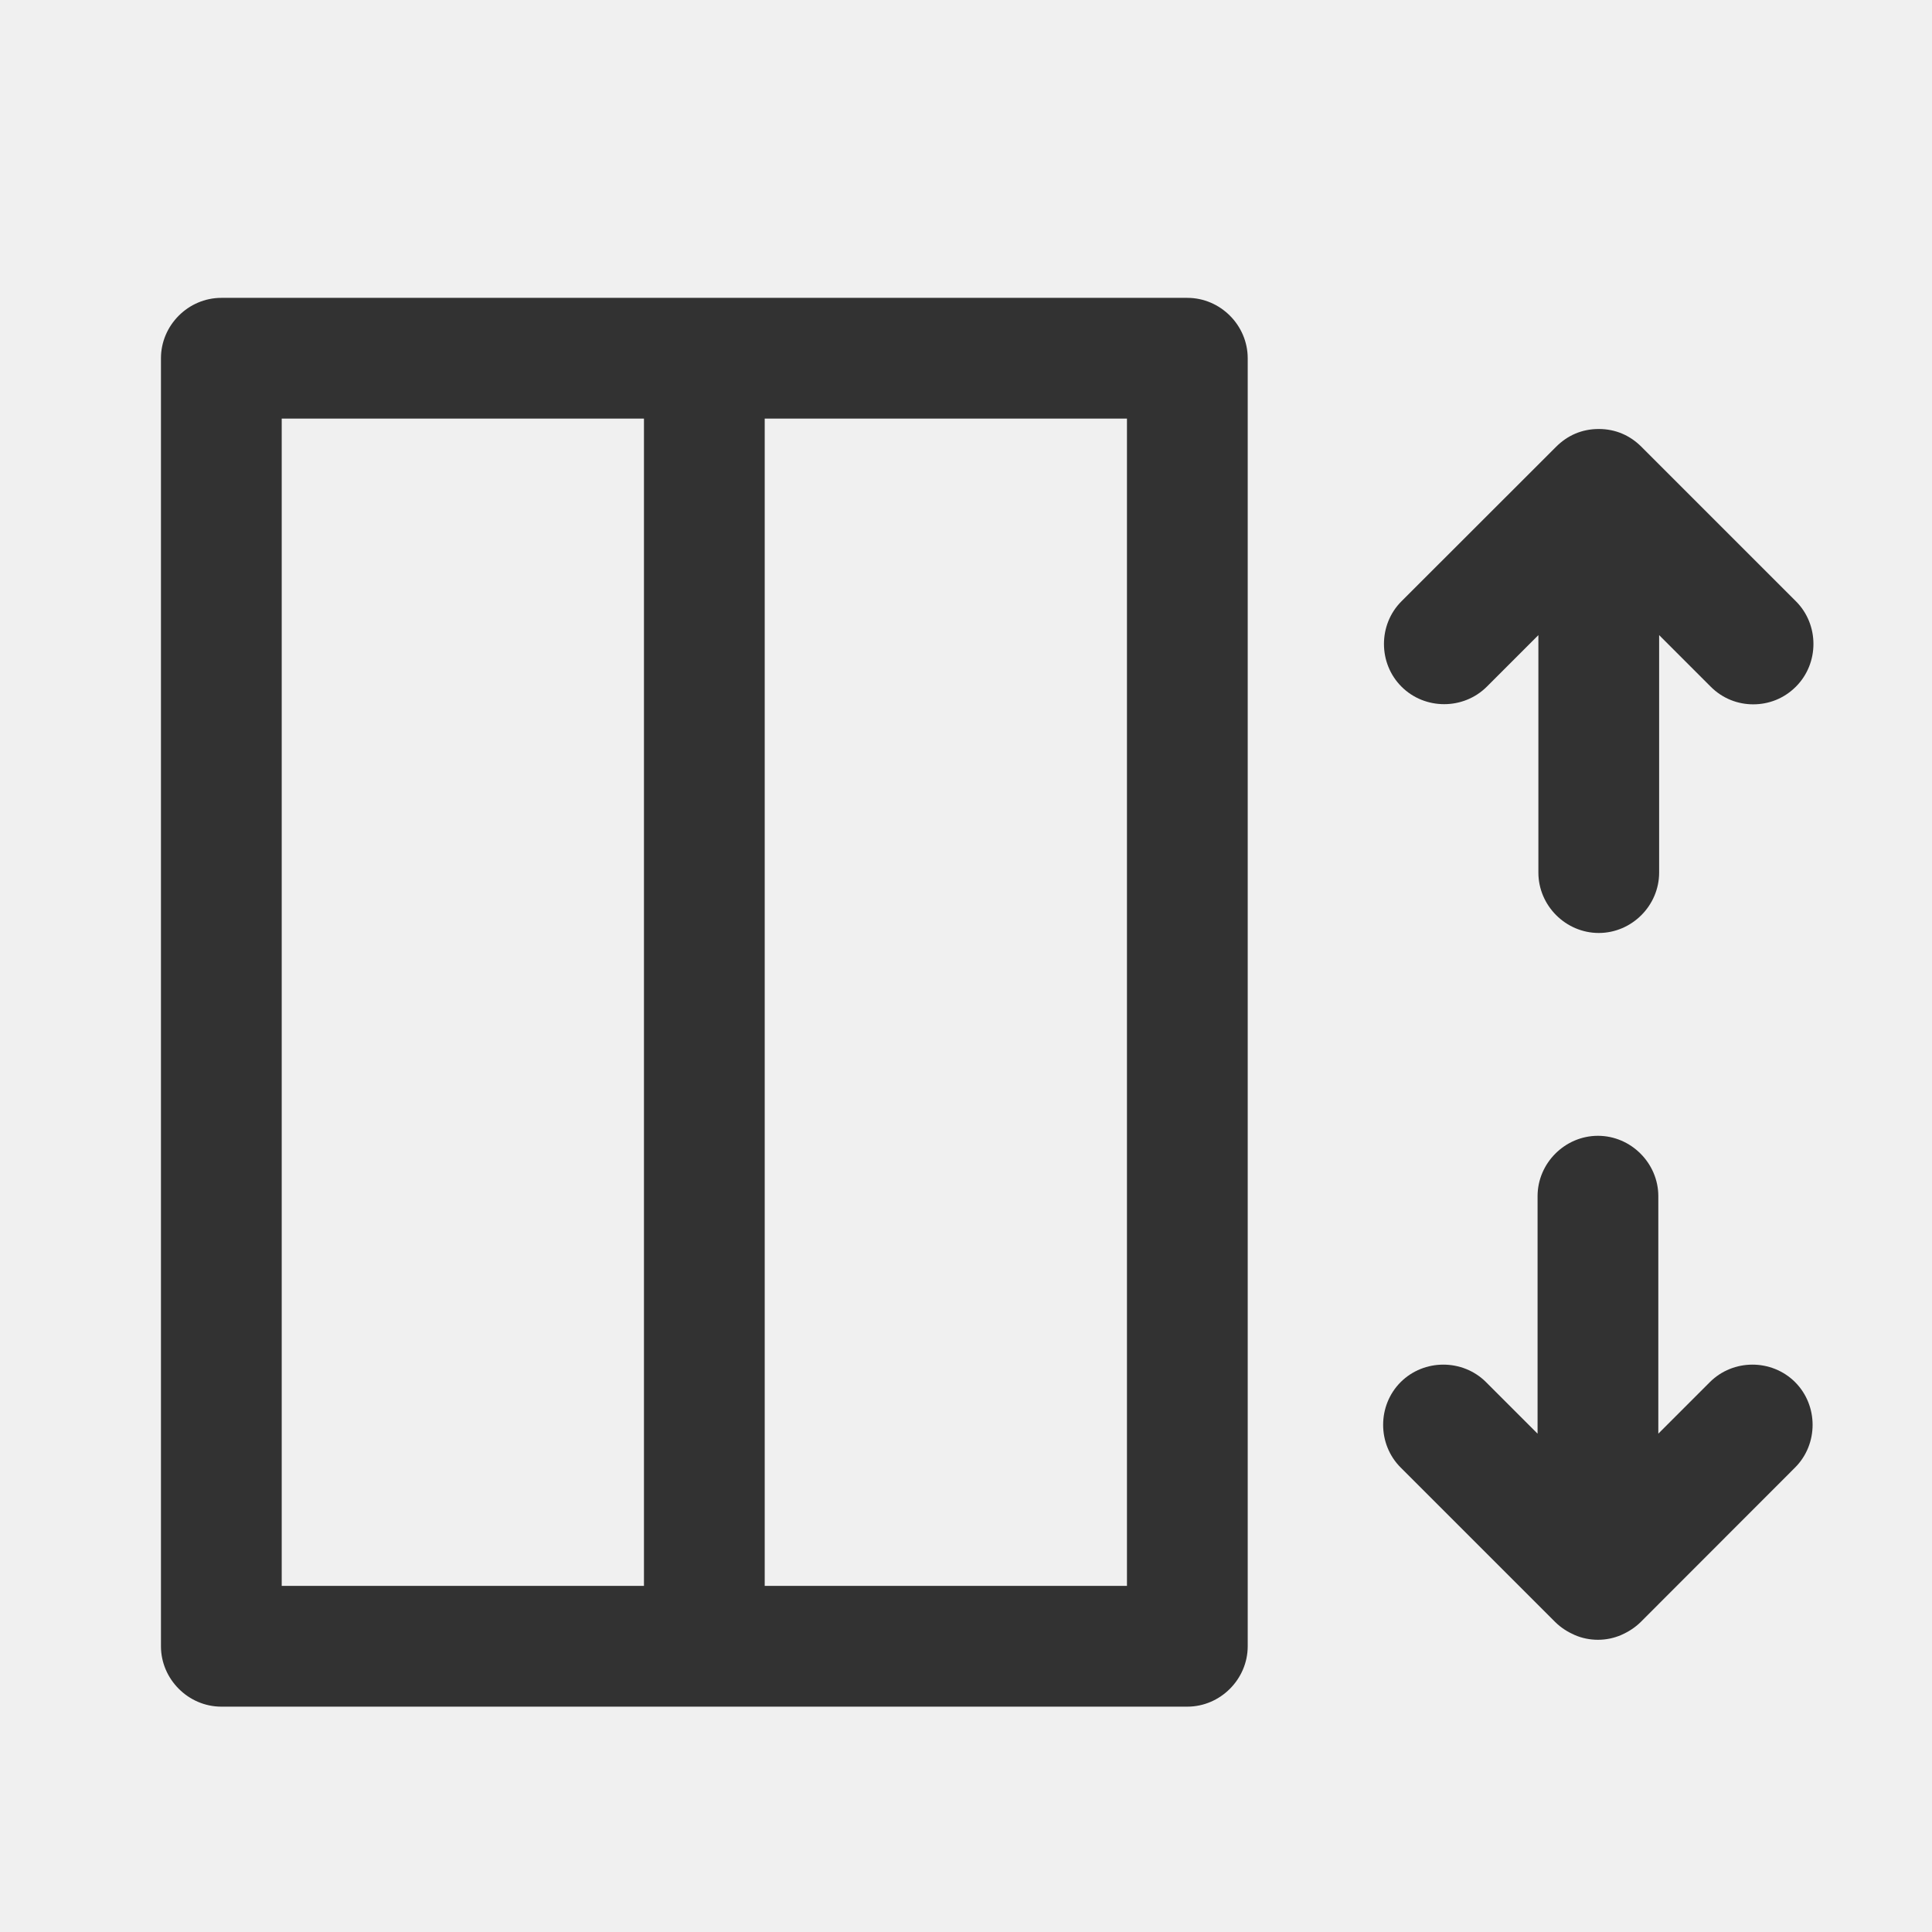
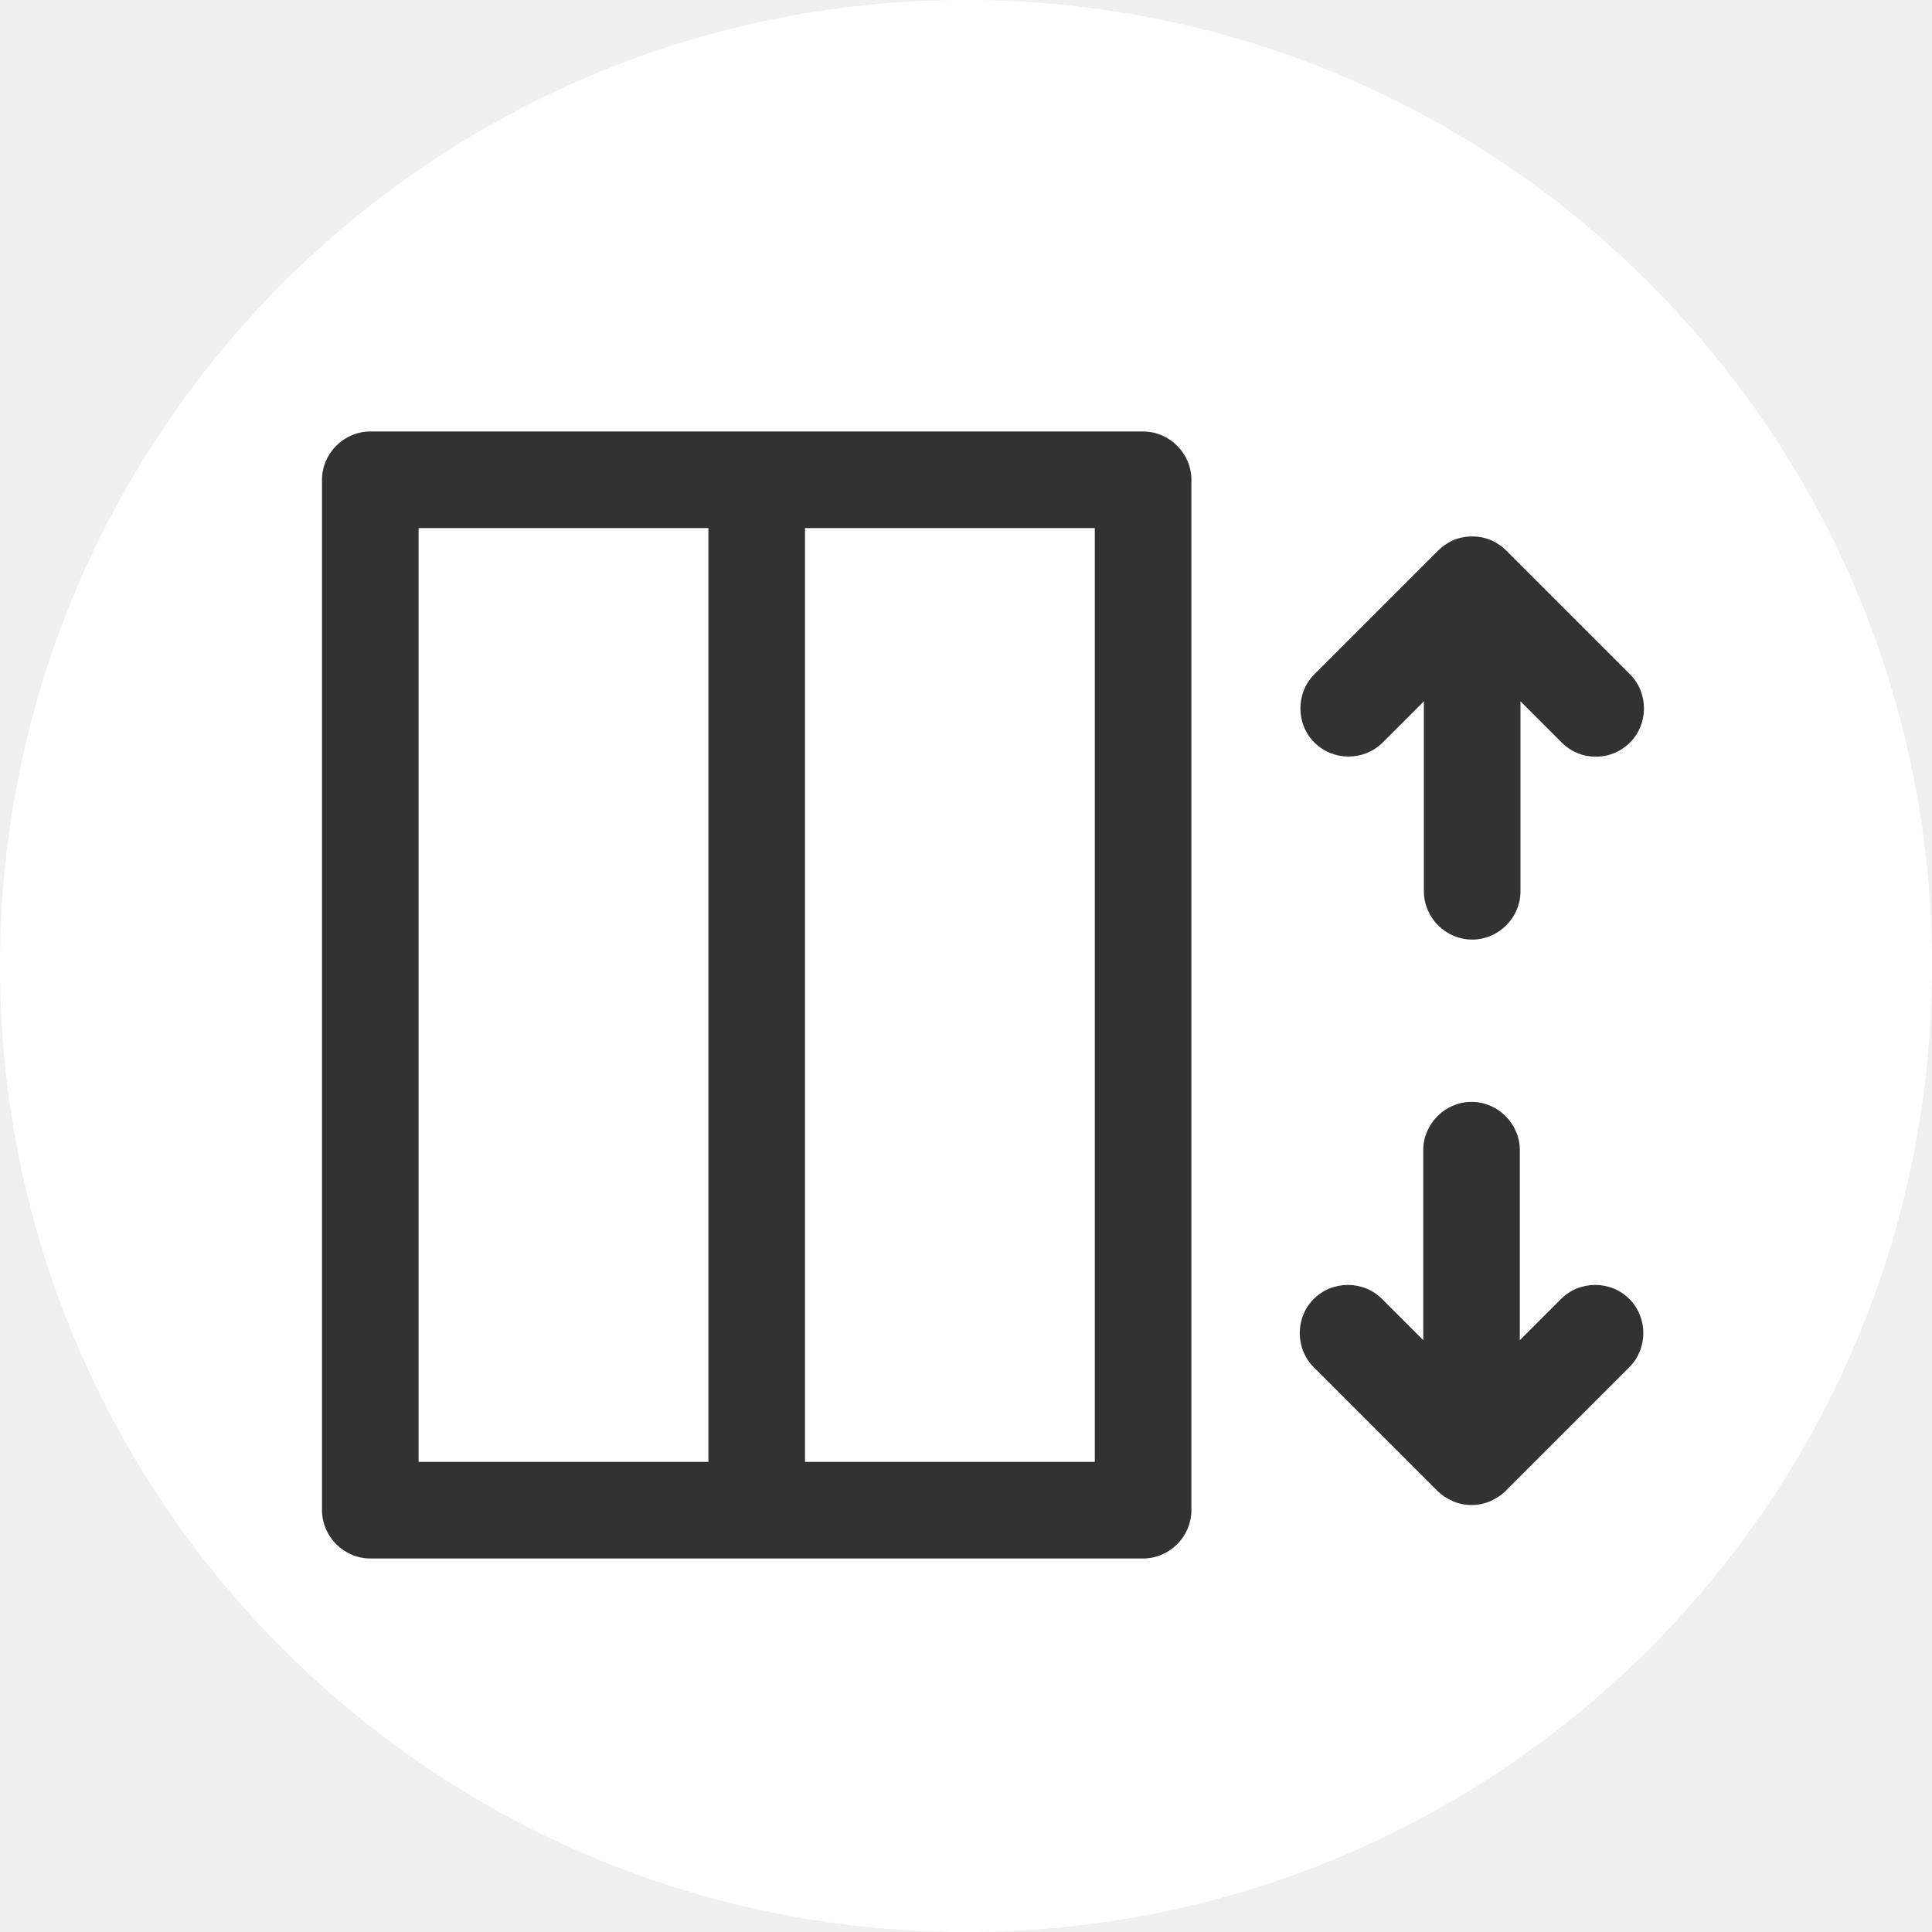
- <svg xmlns="http://www.w3.org/2000/svg" width="64px" height="64px" viewBox="0 0 64 64" version="1.1">
-   <g id="surface1">
-     <path style=" stroke:none;fill-rule:nonzero;fill:rgb(19.608%,19.608%,19.608%);fill-opacity:1;" d="M 39.332 9.867 L 7.332 9.867 C 6.238 9.867 5.332 10.773 5.332 11.867 L 5.332 54.535 C 5.332 55.625 6.238 56.535 7.332 56.535 L 39.332 56.535 C 40.426 56.535 41.332 55.625 41.332 54.535 L 41.332 11.867 C 41.332 10.773 40.426 9.867 39.332 9.867 Z M 9.332 13.867 L 21.332 13.867 L 21.332 52.535 L 9.332 52.535 Z M 37.332 52.535 L 25.332 52.535 L 25.332 13.867 L 37.332 13.867 Z M 37.332 52.535 " />
-     <path style=" stroke:none;fill-rule:nonzero;fill:rgb(19.608%,19.608%,19.608%);fill-opacity:1;" d="M 49.254 22.746 L 50.961 21.039 L 50.961 28.906 C 50.961 30 51.867 30.906 52.961 30.906 C 54.055 30.906 54.961 30 54.961 28.906 L 54.961 21.039 L 56.668 22.746 C 57.066 23.145 57.574 23.332 58.078 23.332 C 58.586 23.332 59.094 23.145 59.492 22.746 C 60.266 21.973 60.266 20.691 59.492 19.918 L 54.375 14.801 C 54 14.426 53.52 14.211 52.961 14.211 C 52.398 14.211 51.922 14.426 51.547 14.801 L 46.426 19.918 C 45.652 20.691 45.652 21.973 46.426 22.746 C 47.199 23.52 48.48 23.52 49.254 22.746 Z M 49.254 22.746 " />
-     <path style=" stroke:none;fill-rule:nonzero;fill:rgb(19.608%,19.608%,19.608%);fill-opacity:1;" d="M 56.641 45.785 L 54.934 47.492 L 54.934 39.625 C 54.934 38.531 54.027 37.625 52.934 37.625 C 51.84 37.625 50.934 38.531 50.934 39.625 L 50.934 47.492 L 49.227 45.785 C 48.453 45.012 47.172 45.012 46.398 45.785 C 45.625 46.559 45.625 47.84 46.398 48.613 L 51.52 53.734 C 51.707 53.918 51.922 54.055 52.16 54.16 C 52.398 54.266 52.668 54.32 52.934 54.32 C 53.199 54.32 53.465 54.266 53.707 54.16 C 53.945 54.055 54.16 53.918 54.348 53.734 L 59.465 48.613 C 60.238 47.84 60.238 46.559 59.465 45.785 C 58.691 45.012 57.414 45.012 56.641 45.785 Z M 56.641 45.785 " />
+ <svg xmlns="http://www.w3.org/2000/svg" width="64" height="64" viewBox="0 0 30 30" fill="none">
+   <circle r="15" cx="15" cy="15" fill="#FFFFFF" />
+   <g transform="translate(3 3)">
+     <path d="M14.75 3.7H2.75C2.34 3.7 2 4.04 2 4.45V20.45C2 20.86 2.34 21.2 2.75 21.2H14.75C15.16 21.2 15.5 20.86 15.5 20.45V4.45C15.5 4.04 15.16 3.7 14.75 3.7ZM3.5 5.2H8V19.7H3.5V5.2ZM14 19.7H9.5V5.2H14V19.7Z" fill="#323232" />
+     <path d="M18.47 8.53L19.11 7.89V10.84C19.11 11.25 19.45 11.59 19.86 11.59C20.27 11.59 20.61 11.25 20.61 10.84V7.89L21.25 8.53C21.4 8.68 21.59 8.75 21.78 8.75C21.97 8.75 22.16 8.68 22.31 8.53C22.6 8.24 22.6 7.76 22.31 7.47L20.39 5.55C20.25 5.41 20.07 5.33 19.86 5.33C19.65 5.33 19.47 5.41 19.33 5.55L17.41 7.47C17.12 7.76 17.12 8.24 17.41 8.53C17.7 8.82 18.18 8.82 18.47 8.53Z" fill="#323232" />
+     <path d="M21.24 17.17L20.6 17.81V14.86C20.6 14.45 20.26 14.11 19.85 14.11C19.44 14.11 19.1 14.45 19.1 14.86V17.81L18.46 17.17C18.17 16.88 17.69 16.88 17.4 17.17C17.11 17.46 17.11 17.94 17.4 18.23L19.32 20.15C19.39 20.22 19.47 20.27 19.56 20.31C19.65 20.35 19.75 20.37 19.85 20.37C19.95 20.37 20.05 20.35 20.14 20.31C20.23 20.27 20.31 20.22 20.38 20.15L22.3 18.23C22.59 17.94 22.59 17.46 22.3 17.17C22.01 16.88 21.53 16.88 21.24 17.17Z" fill="#323232" />
  </g>
</svg>
